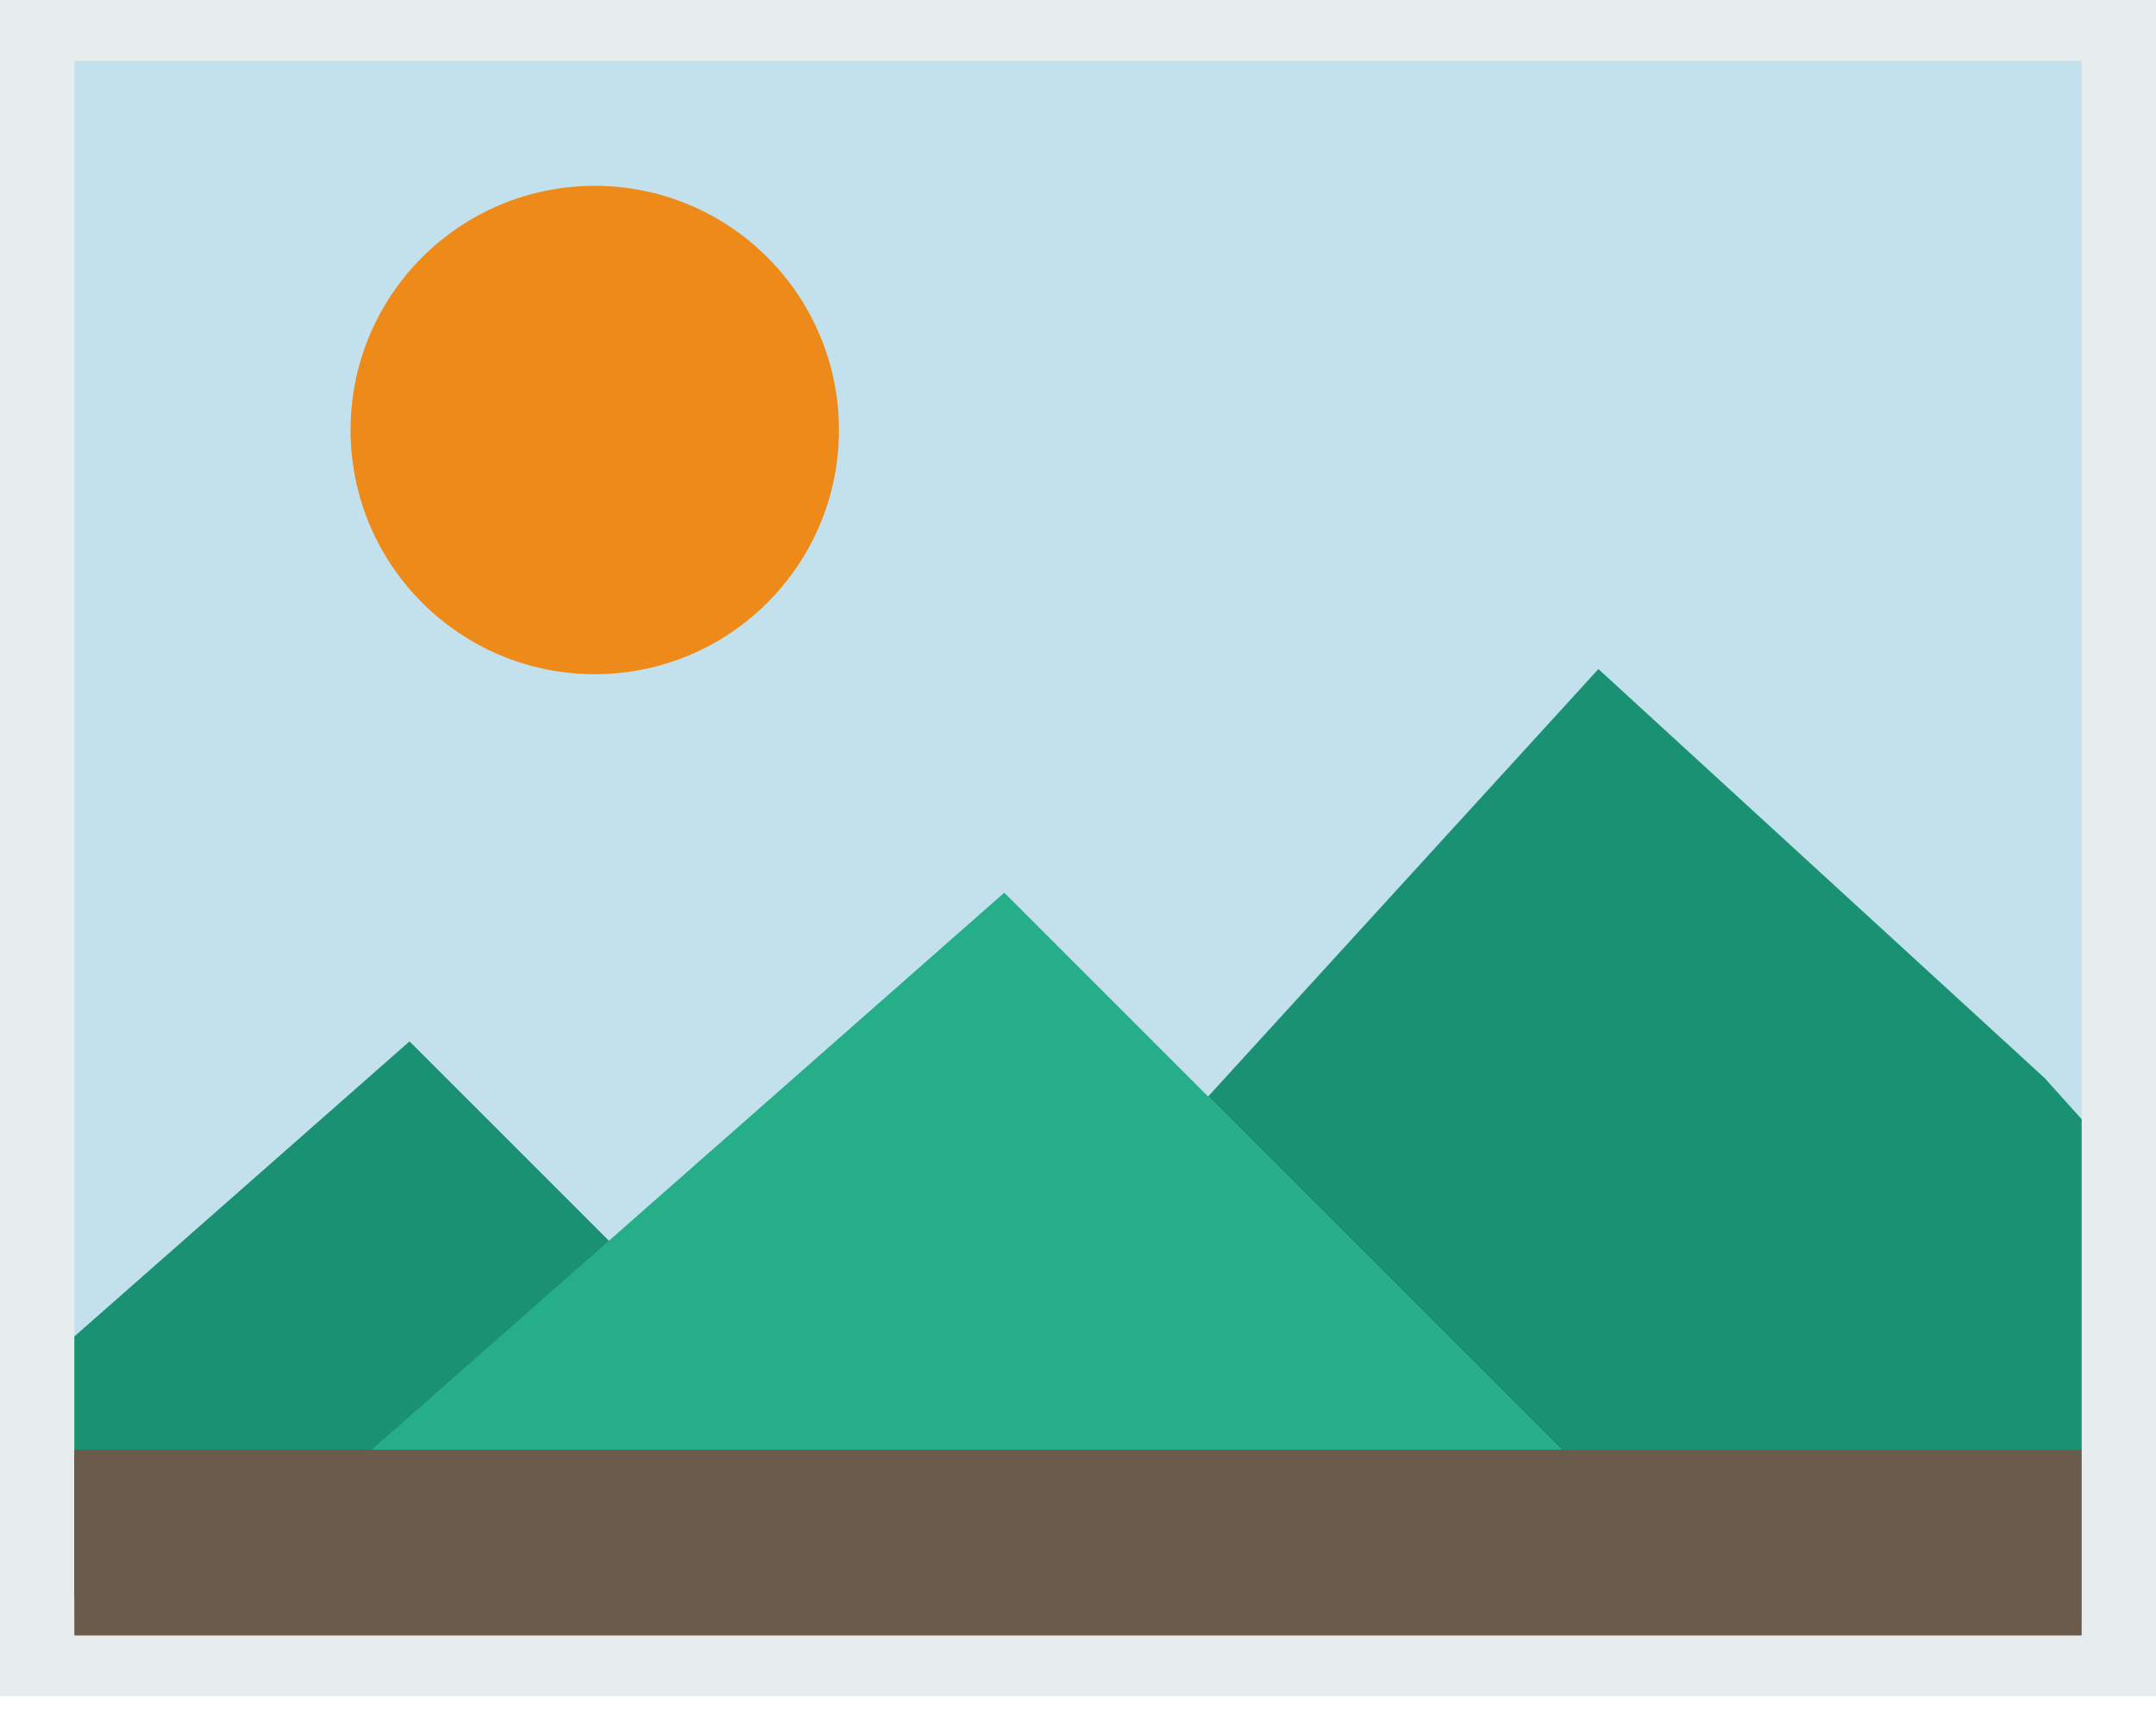
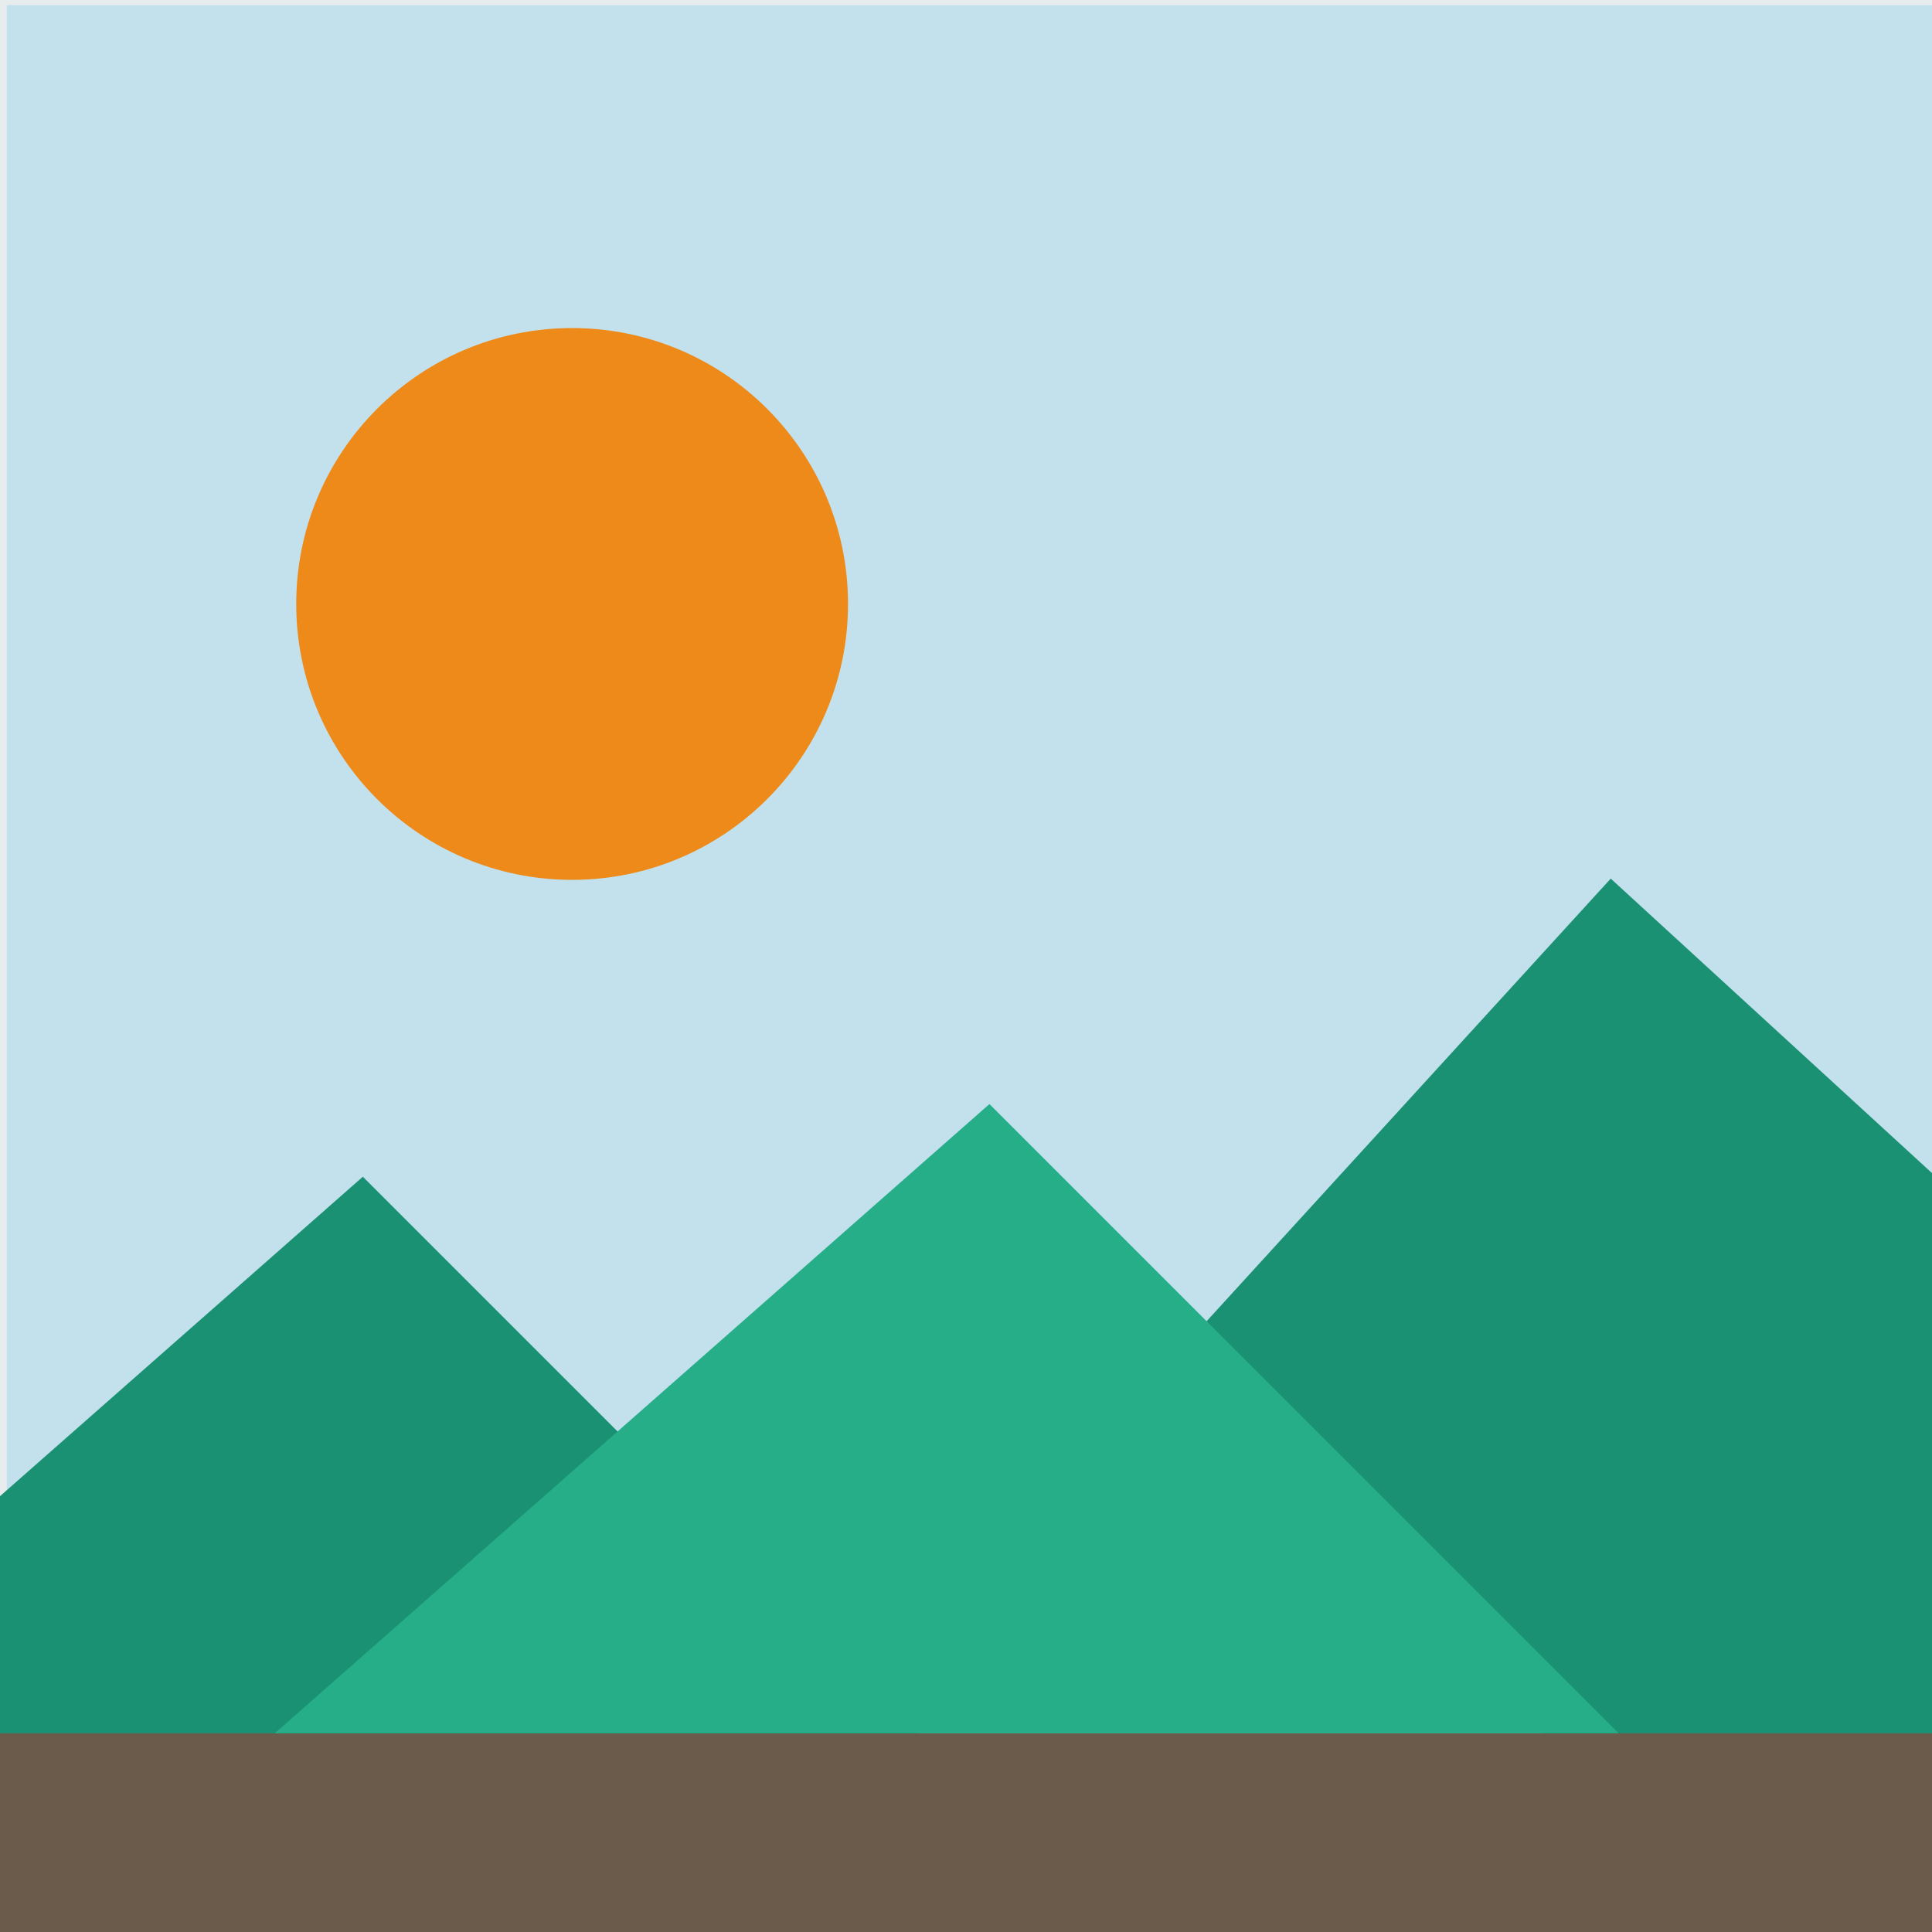
- <svg xmlns="http://www.w3.org/2000/svg" width="58" height="46">
+ <svg xmlns="http://www.w3.org/2000/svg" width="46" height="46">
  <g>
-     <rect fill="none" id="canvas_background" height="48" width="60" y="-1" x="-1" />
+     <rect x="-1" y="-1" width="48" height="48" id="canvas_background" fill="none" />
  </g>
  <g>
-     <rect id="svg_1" fill="#C3E1ED" stroke="#E7ECED" stroke-width="2" stroke-miterlimit="10" height="44" width="56" y="0.636" x="1" />
-     <circle id="svg_2" fill="#ED8A19" r="6.569" cy="11.569" cx="16" />
-     <polygon id="svg_3" fill="#1A9172" points="56,30.111 55,29 43,18 32.5,29.5 37.983,34.983 42,39 56,39 " />
-     <polygon id="svg_4" fill="#1A9172" points="2,43 26,43 21.983,38.983 11.017,28.017 2,35.956 " />
-     <rect id="svg_5" fill="#6B5B4B" height="5" width="54" y="39" x="2" />
-     <polygon id="svg_6" fill="#25AE88" points="37.983,34.983 27.017,24.017 10,39 42,39 " />
+     <rect stroke="#E7ECED" x="-0.838" y="-0.877" width="48.757" height="49.838" stroke-miterlimit="10" stroke-width="2" fill="#C3E1ED" id="svg_1" />
+     <circle cx="13.622" cy="14.38" r="6.569" fill="#ED8A19" id="svg_2" />
+     <polygon points="51.351,33.03 50.351,31.919 38.351,20.919 27.851,32.419 33.334,37.902 37.351,41.919 51.351,41.919 " fill="#1A9172" id="svg_3" />
+     <polygon points="-0.378,43 23.622,43 19.605,38.983 8.639,28.017 -0.378,35.956 " fill="#1A9172" id="svg_4" />
+     <rect x="-2.541" y="41.27" width="54" height="5" fill="#6B5B4B" id="svg_5" />
+     <polygon points="34.524,37.253 23.558,26.287 6.541,41.27 38.541,41.27 " fill="#25AE88" id="svg_6" />
    <g id="svg_7" />
    <g id="svg_8" />
    <g id="svg_9" />
    <g id="svg_10" />
    <g id="svg_11" />
    <g id="svg_12" />
    <g id="svg_13" />
    <g id="svg_14" />
    <g id="svg_15" />
    <g id="svg_16" />
    <g id="svg_17" />
    <g id="svg_18" />
    <g id="svg_19" />
    <g id="svg_20" />
    <g id="svg_21" />
  </g>
</svg>
